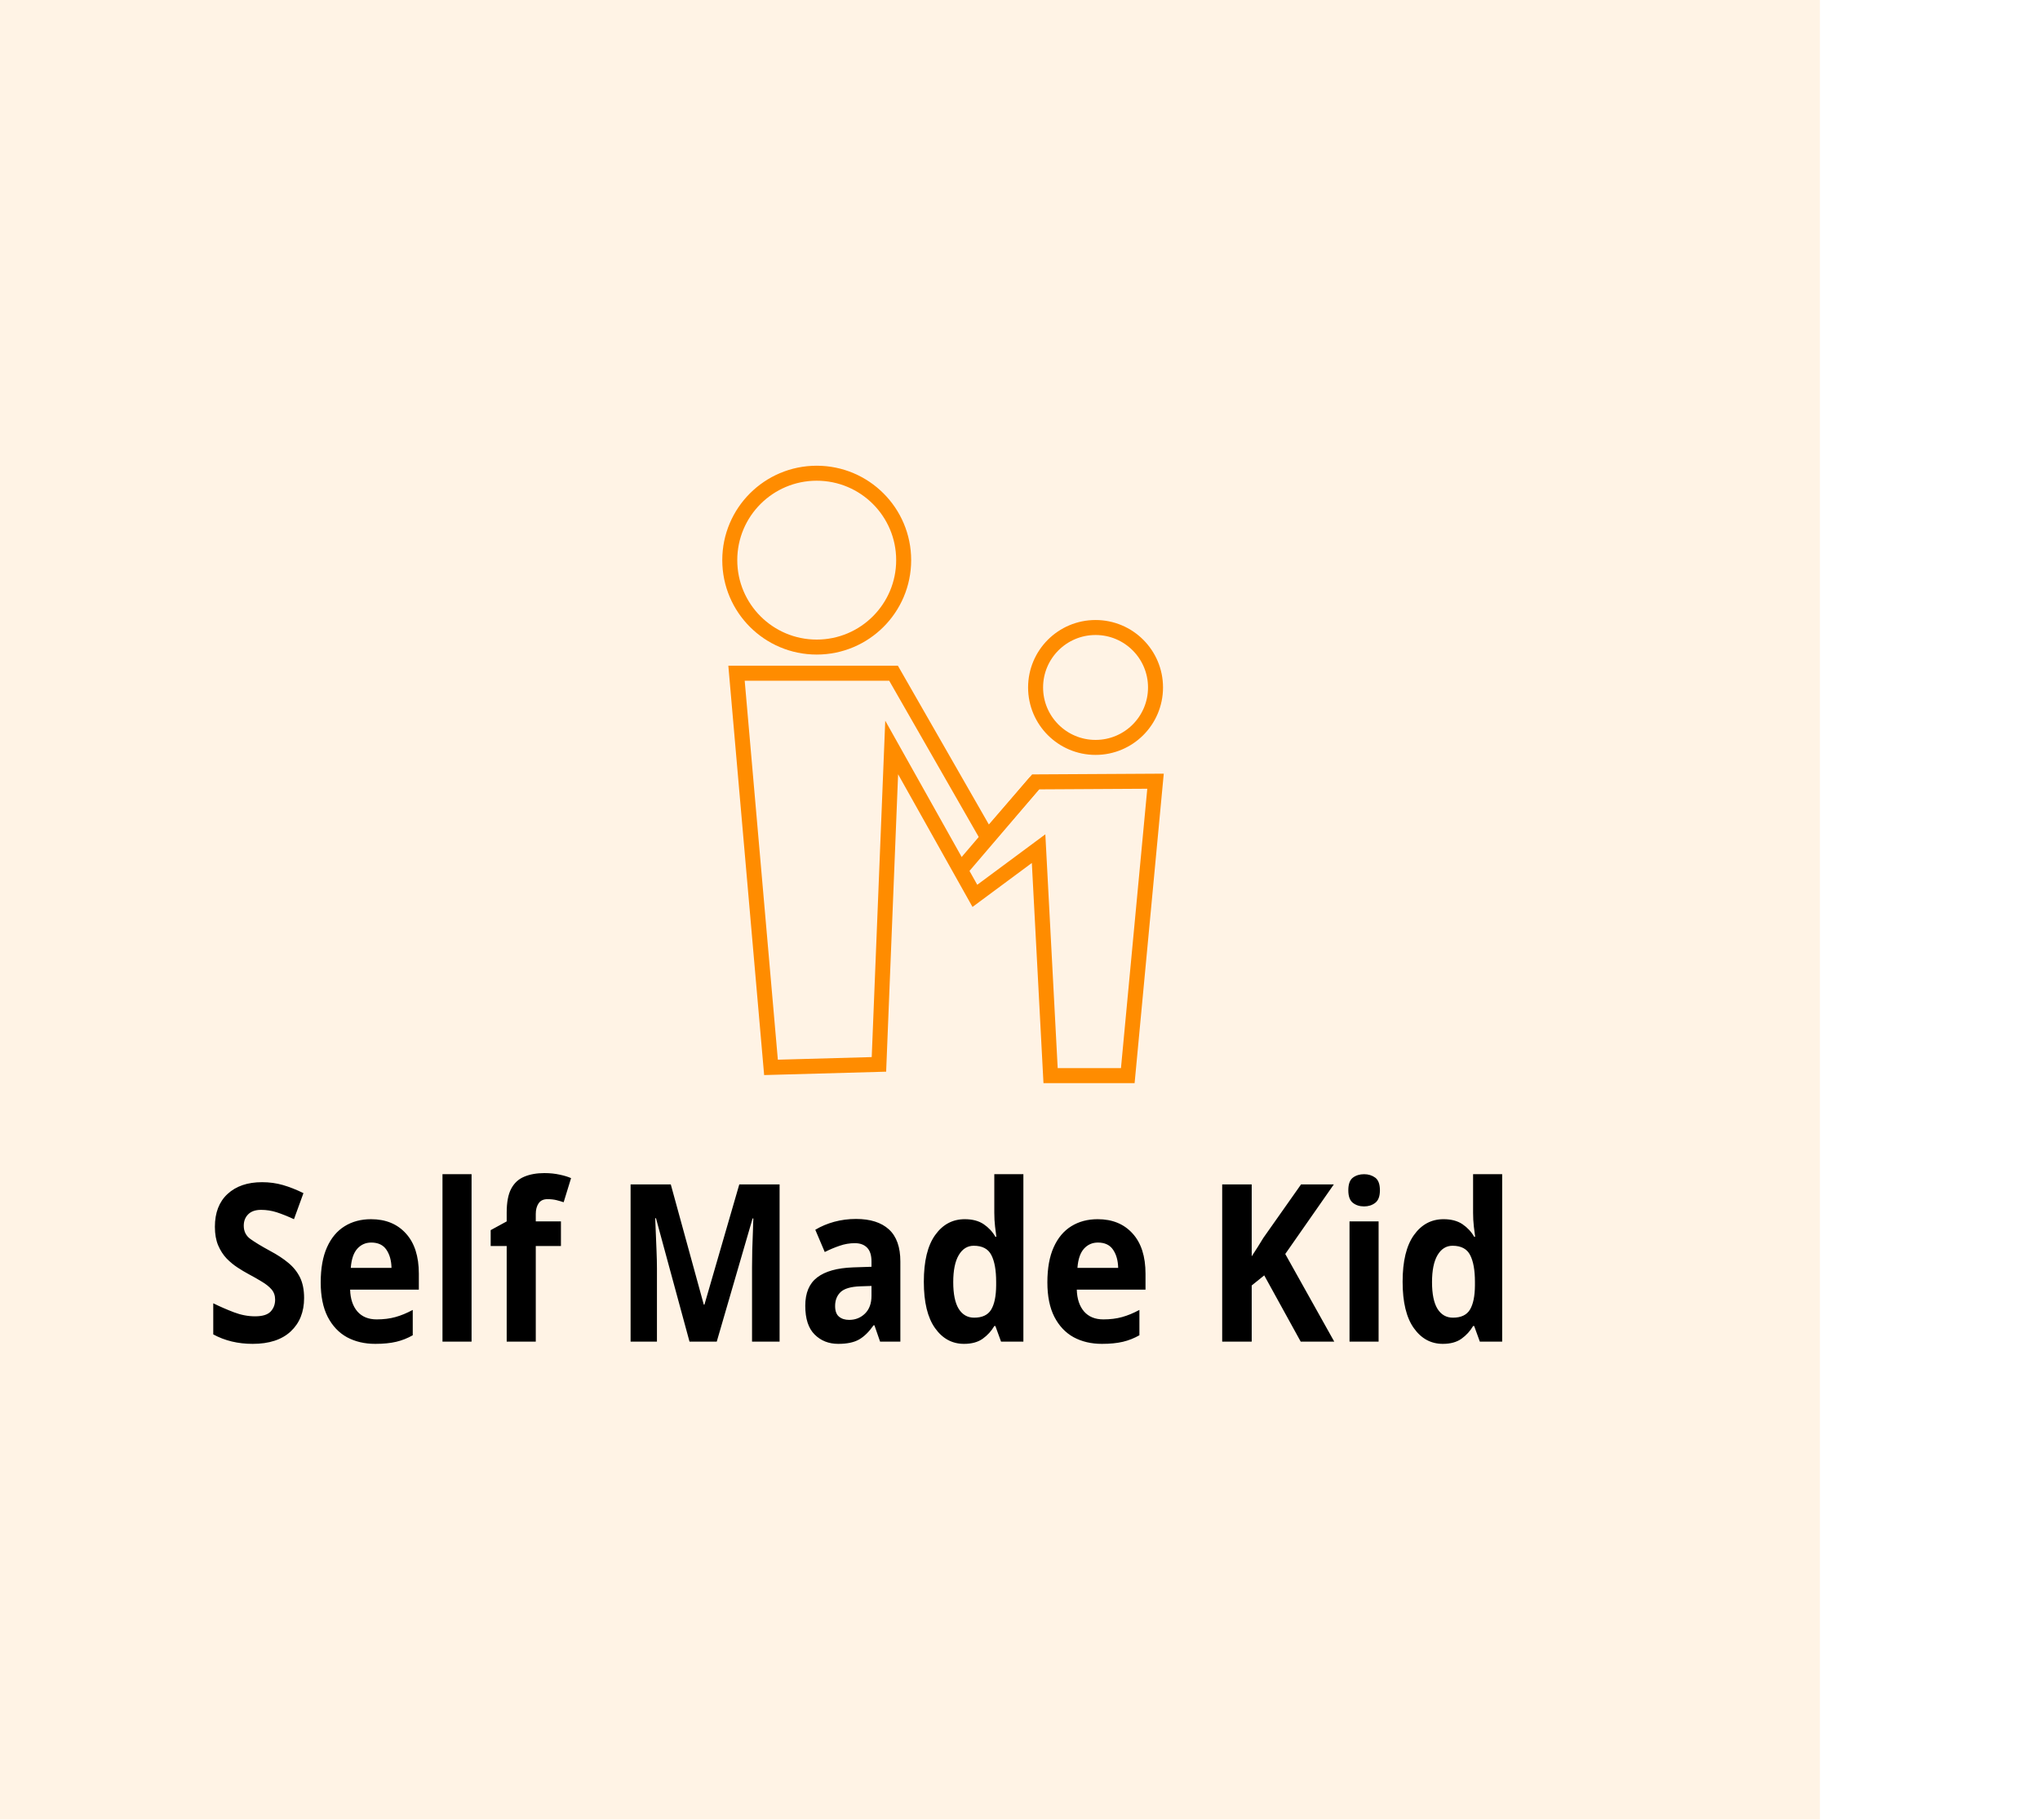
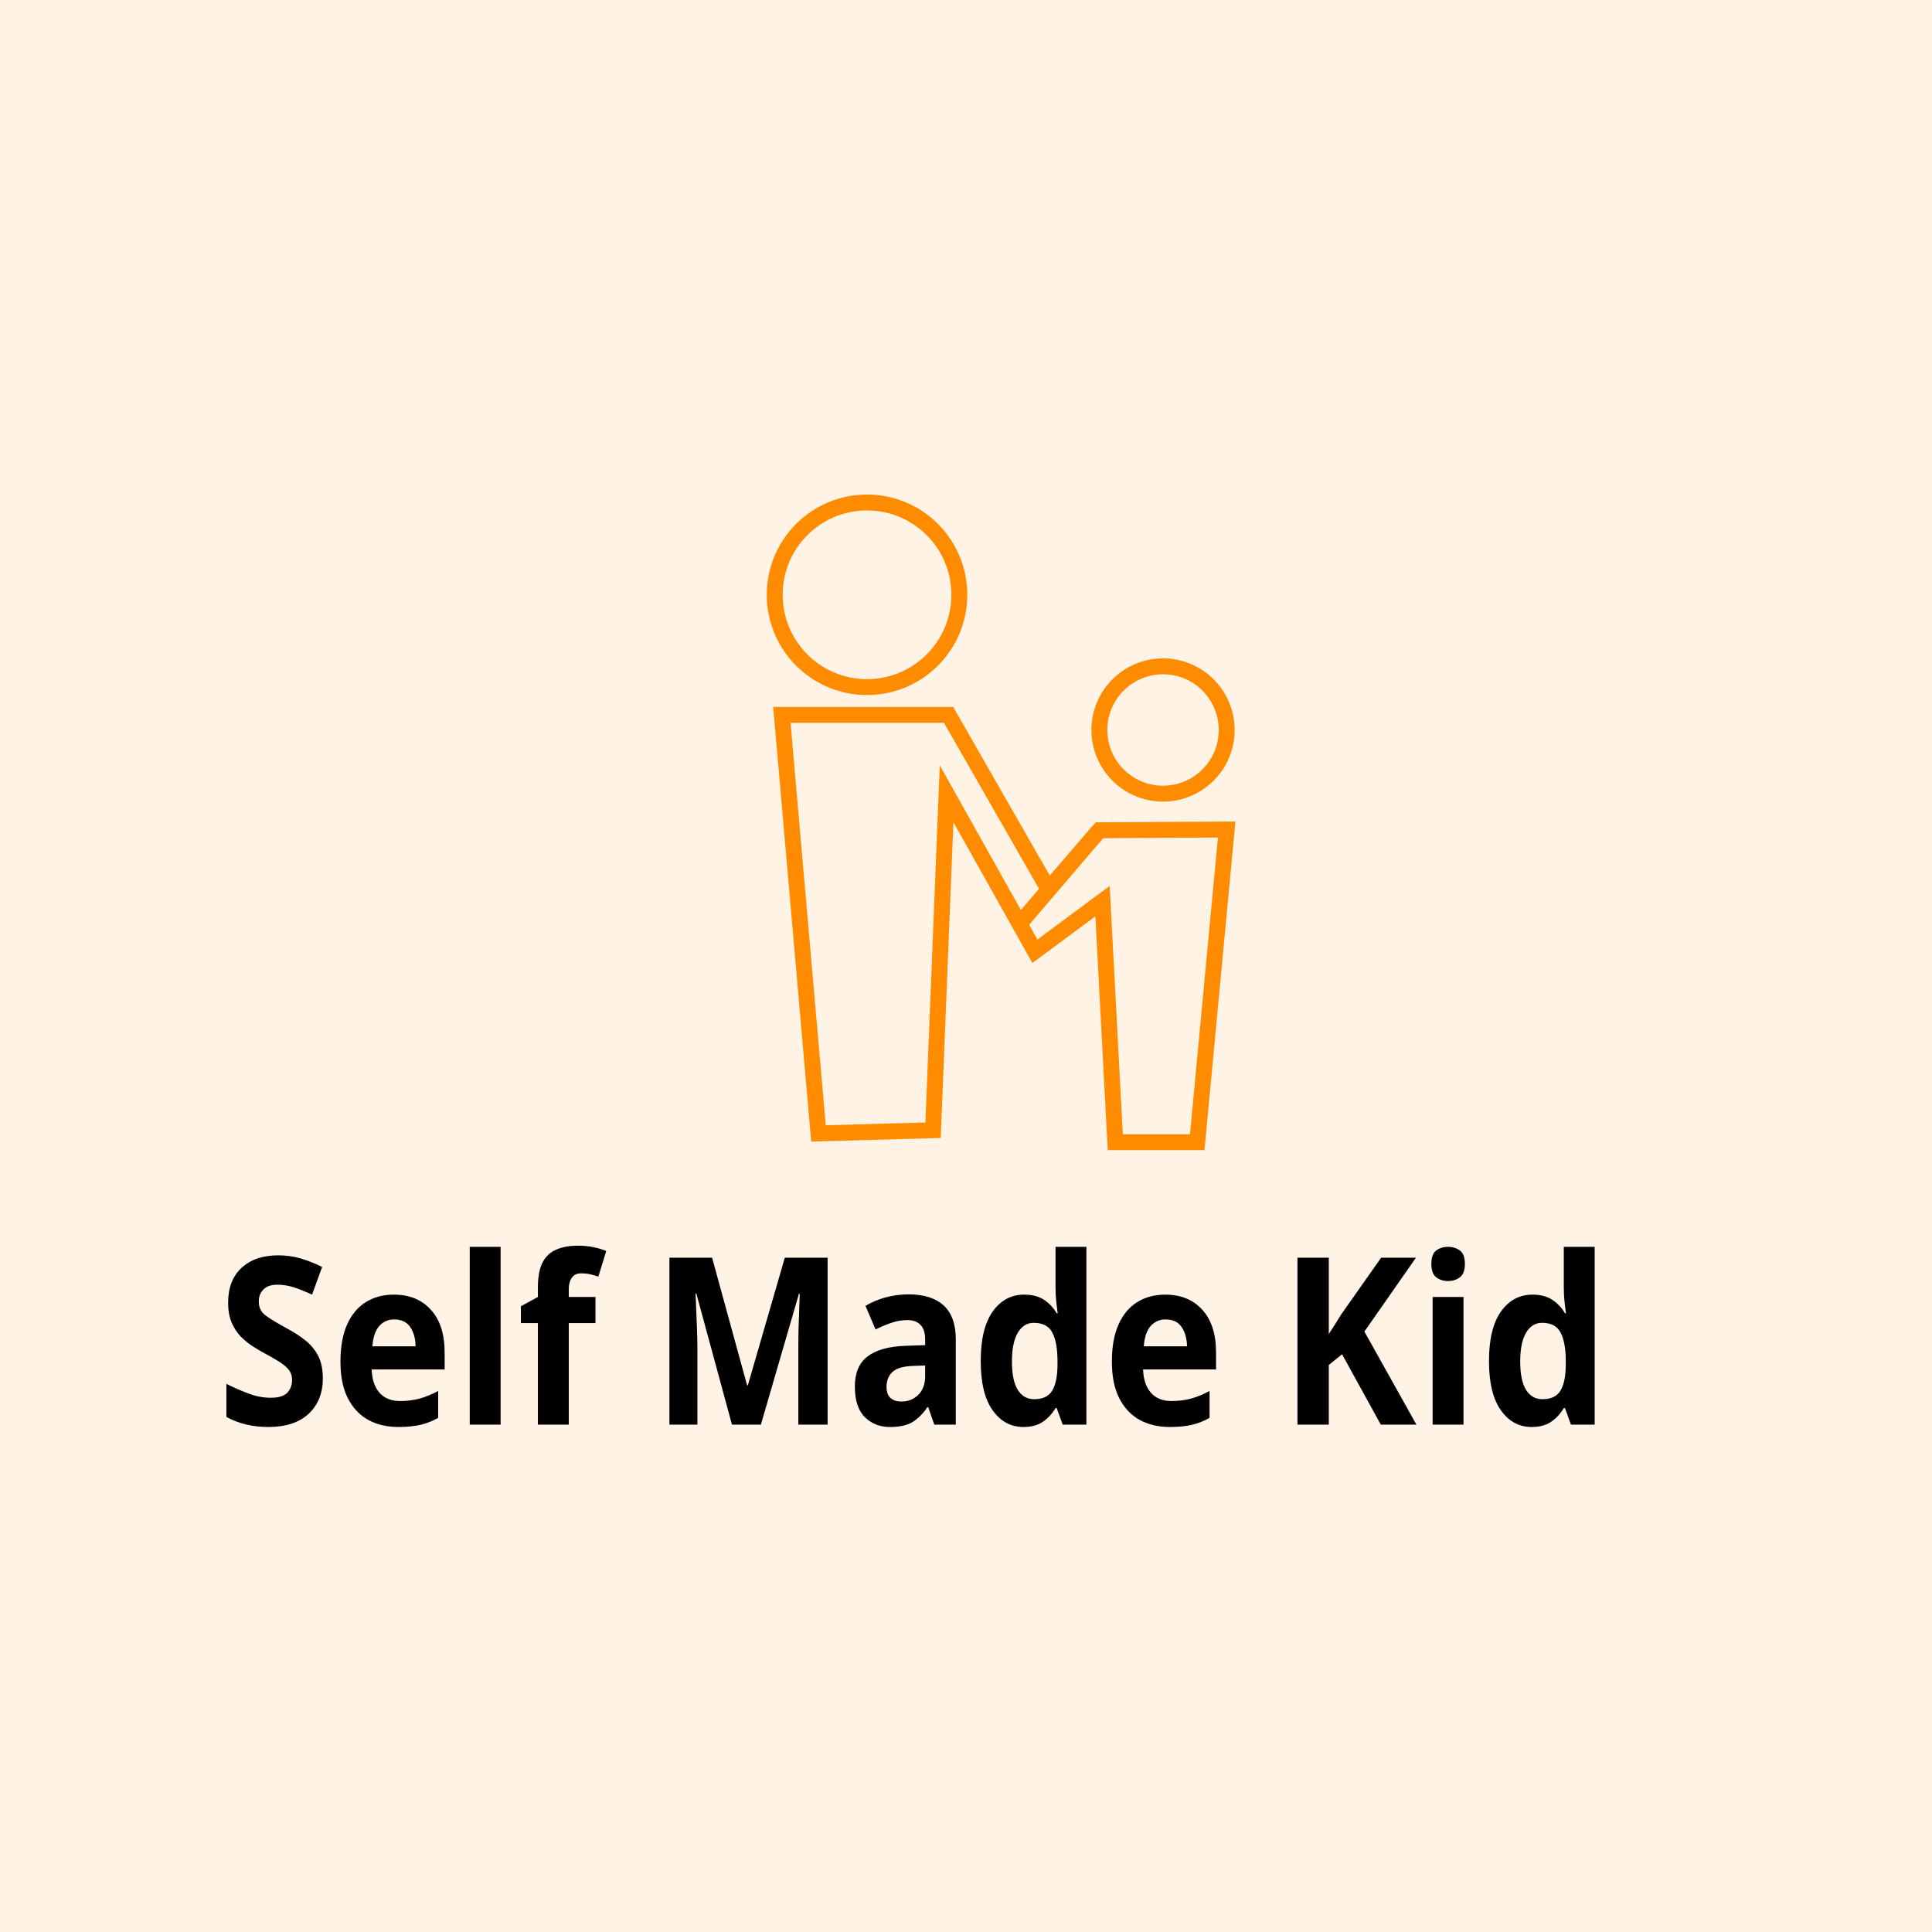
- <svg xmlns="http://www.w3.org/2000/svg" id="Слой_1" data-name="Слой 1" viewBox="0 0 272.16 242.8">
+ <svg xmlns="http://www.w3.org/2000/svg" id="Слой_1" data-name="Слой 1" viewBox="0 0 242.8 242.8">
  <defs>
    <style>.cls-1{fill:#fff3e5;}.cls-2,.cls-3,.cls-4{fill:none;}.cls-2,.cls-3{stroke:#ff8c00;stroke-miterlimit:10;}.cls-2{stroke-width:2px;}.cls-5{font-size:28px;font-family:Verdana-Bold, Verdana;font-weight:700;}</style>
  </defs>
-   <rect class="cls-1" width="242.8" height="242.8" />
+   <polyline class="cls-1" points="0 0 242.8 0 242.8 242.8 0 242.8 0 0" />
  <circle class="cls-2" cx="108.96" cy="74.75" r="11.6" />
  <circle class="cls-2" cx="146.16" cy="91.74" r="8" />
  <polygon class="cls-2" points="98.26 89.84 119.21 89.84 131.76 111.75 138.16 104.34 154.16 104.25 150.46 143.54 140.16 143.54 138.56 113.25 130.06 119.55 118.96 99.75 117.26 142.04 102.86 142.44 98.26 89.84" />
  <path class="cls-3" d="M304.37,415.65" transform="translate(-176.24 -299.54)" />
  <path class="cls-3" d="M308,411.29" transform="translate(-176.24 -299.54)" />
  <line class="cls-2" x1="138.16" y1="104.35" x2="128.13" y2="116.1" />
-   <path class="cls-4" d="M219.6,459.22c-3.41-2.66-7.56-2.37-9.33-.26a5.39,5.39,0,0,0-.27,6.13c2,3,6.32,1.08,8.53,4a6.42,6.42,0,0,1-.26,7.47c-2.13,2.56-6.93,3-10.67,0" transform="translate(-176.24 -299.54)" />
  <path class="cls-4" d="M189.47,455.22" transform="translate(-176.24 -299.54)" />
  <text class="cls-5" transform="translate(27.26 179.04) scale(0.93 1.05)">Self Made Kid</text>
</svg>
